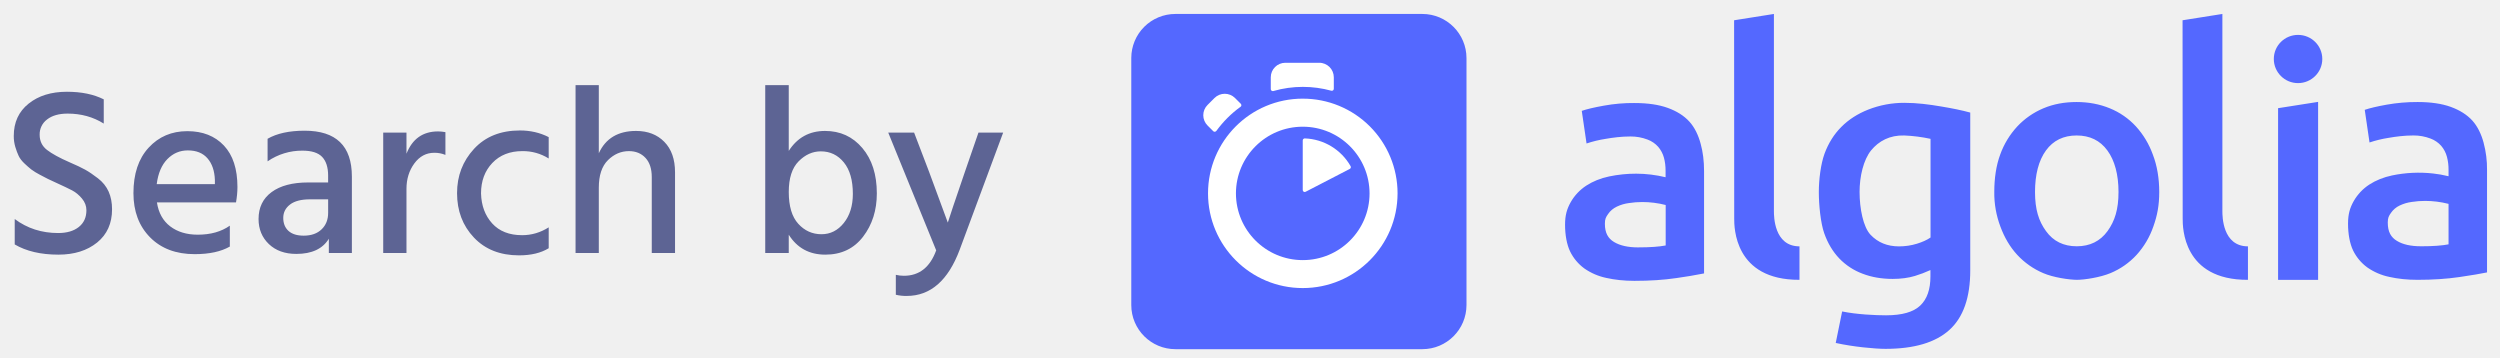
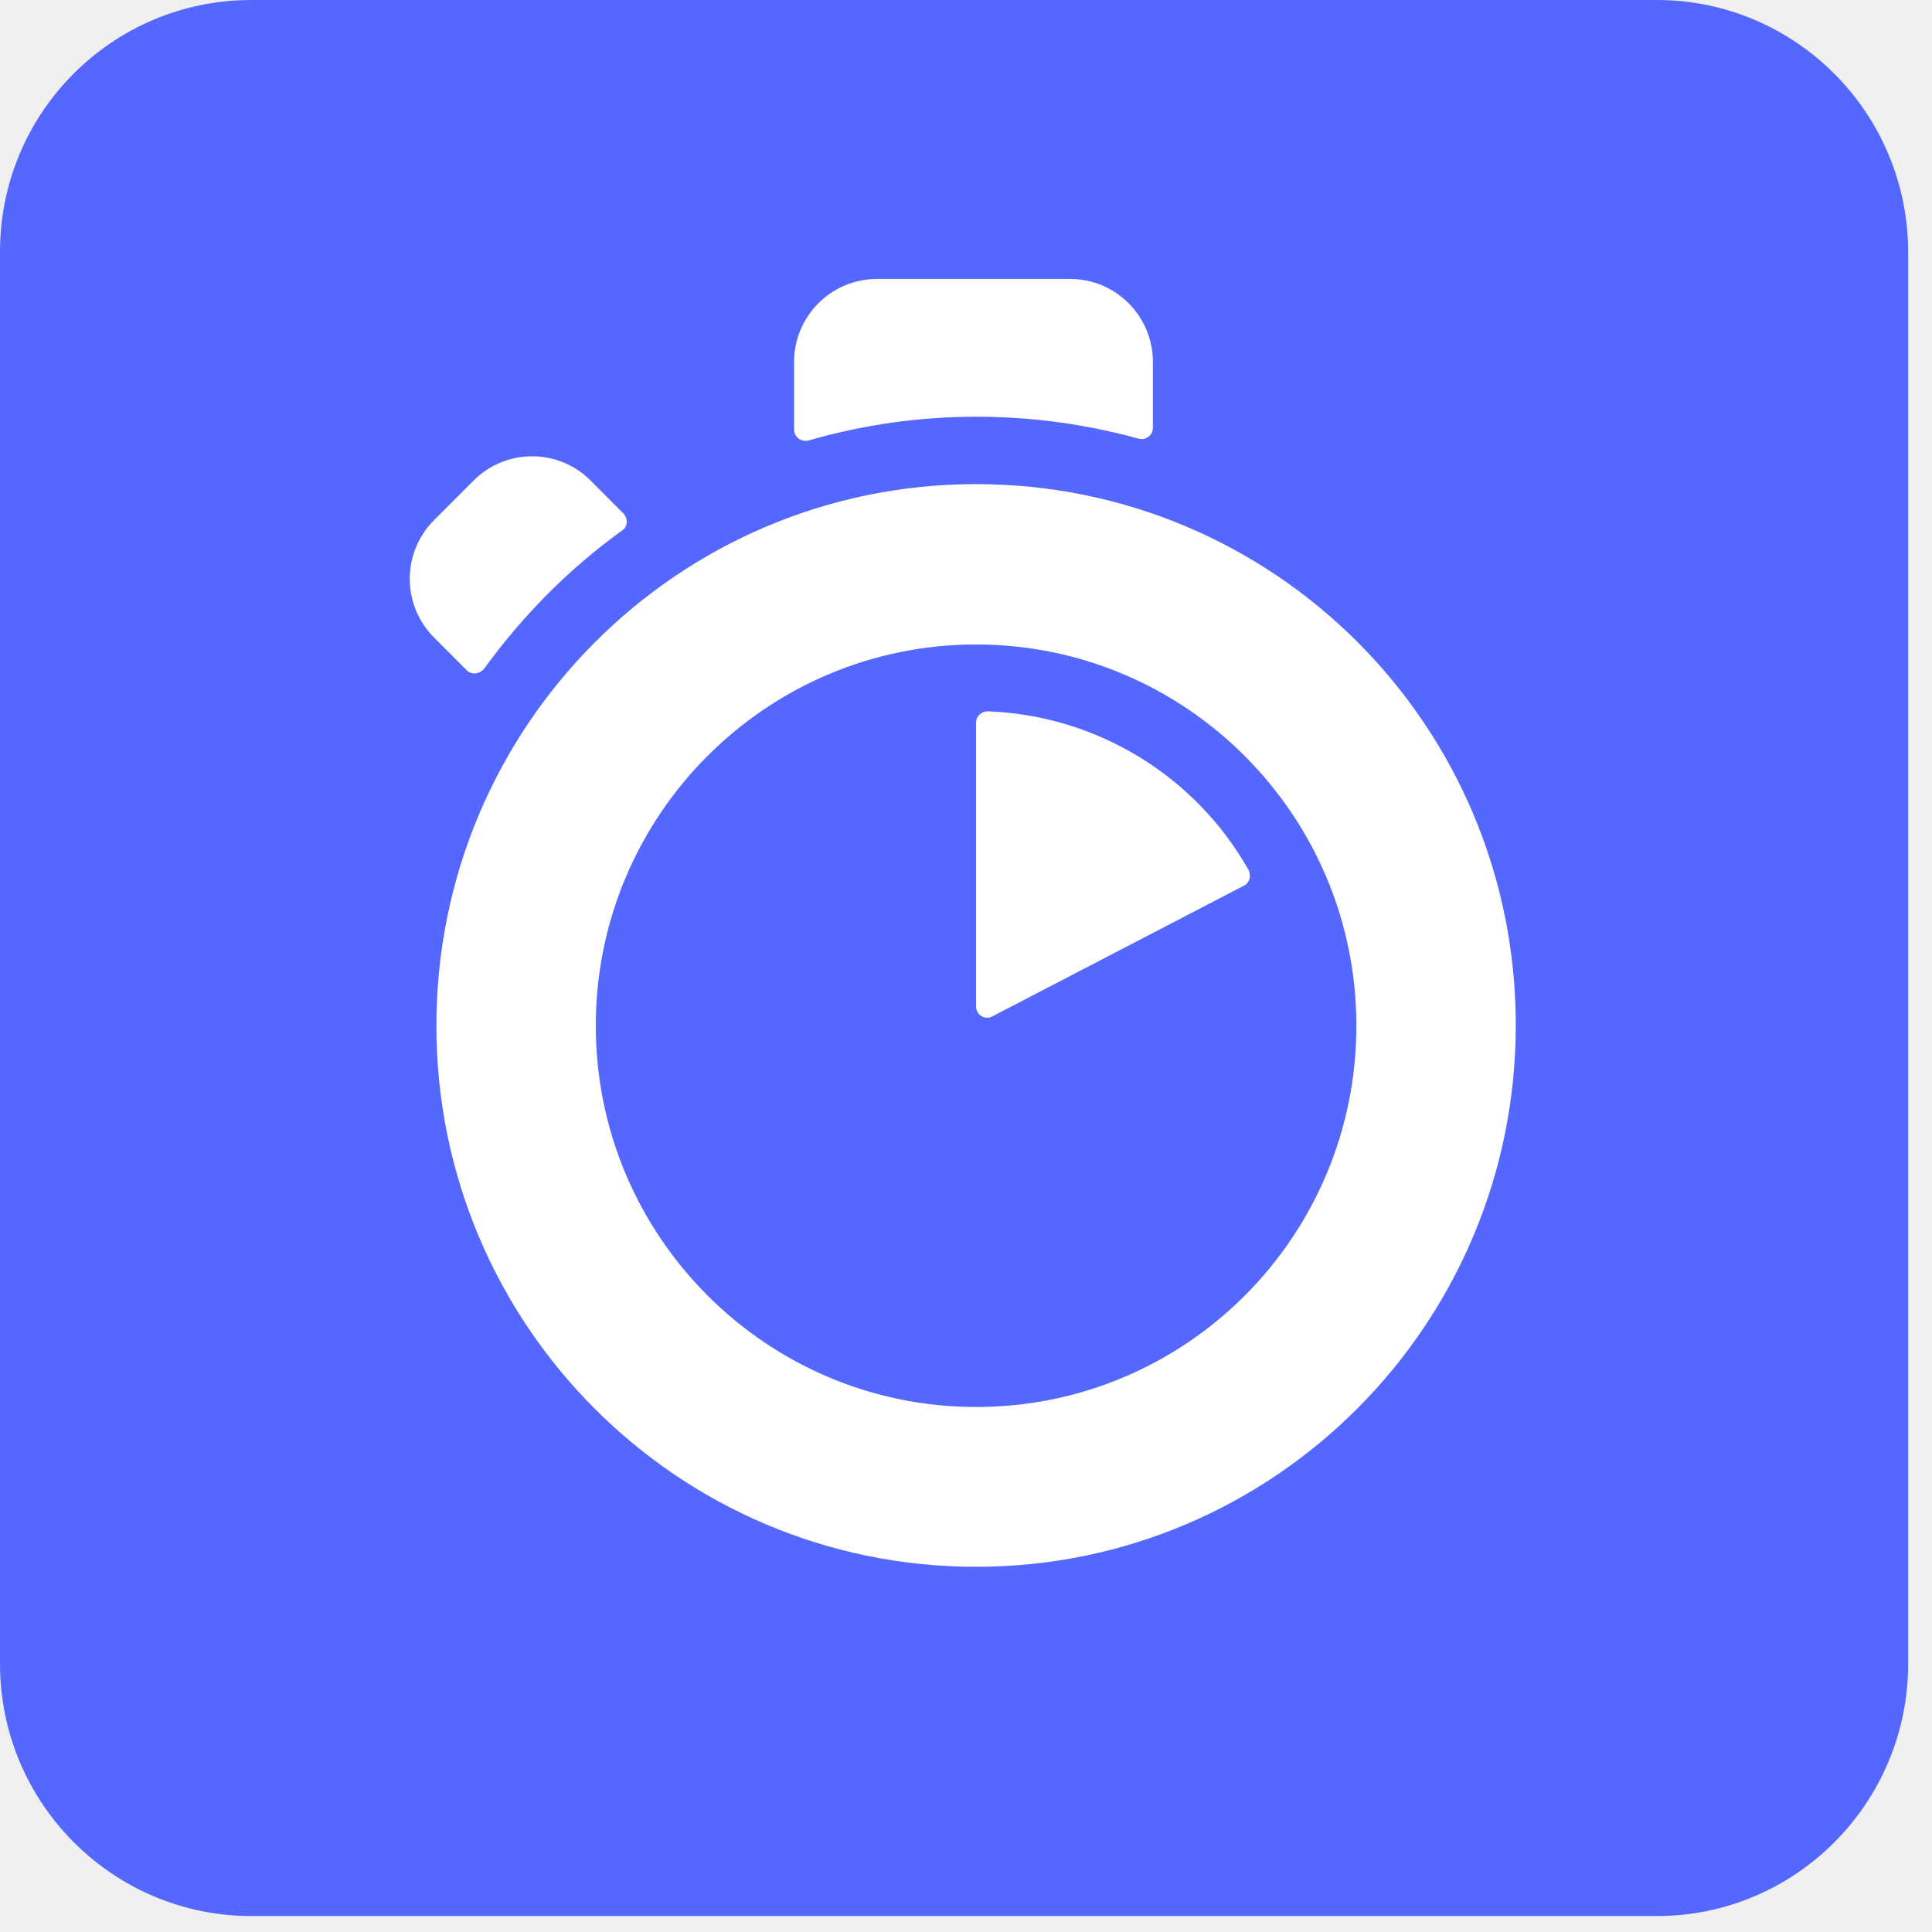
- <svg xmlns="http://www.w3.org/2000/svg" width="168" height="24">
-   <g fill="none">
-     <path fill="#5468FF" d="M78.988.938h16.594a2.968 2.968 0 012.966 2.966V20.5a2.967 2.967 0 01-2.966 2.964H78.988a2.967 2.967 0 01-2.966-2.964V3.897A2.961 2.961 0 0178.988.938zm41.937 17.866c-4.386.02-4.386-3.54-4.386-4.106l-.007-13.336 2.675-.424v13.254c0 .322 0 2.358 1.718 2.364v2.248zm-10.846-2.18c.821 0 1.43-.047 1.855-.129v-2.719a6.334 6.334 0 00-1.574-.199 5.7 5.7 0 00-.897.069 2.699 2.699 0 00-.814.24c-.24.116-.439.28-.582.491-.15.212-.219.335-.219.656 0 .628.219.991.616 1.23s.938.362 1.615.362zm-.233-9.7c.883 0 1.629.109 2.231.328.602.218 1.088.525 1.444.915.363.396.609.922.76 1.483.157.56.232 1.175.232 1.85v6.874a32.5 32.5 0 01-1.868.314c-.834.123-1.772.185-2.813.185-.69 0-1.327-.069-1.895-.198a4.001 4.001 0 01-1.471-.636 3.085 3.085 0 01-.951-1.134c-.226-.465-.343-1.12-.343-1.803 0-.656.13-1.073.384-1.525a3.24 3.24 0 011.047-1.106c.445-.287.95-.492 1.532-.615a8.8 8.8 0 011.82-.185 8.404 8.404 0 011.972.24v-.438c0-.307-.035-.6-.11-.874a1.88 1.88 0 00-.384-.73 1.784 1.784 0 00-.724-.493 3.164 3.164 0 00-1.143-.205c-.616 0-1.177.075-1.69.164a7.735 7.735 0 00-1.26.307l-.321-2.192c.335-.117.834-.233 1.478-.349a10.98 10.98 0 012.073-.178zm52.842 9.626c.822 0 1.43-.048 1.854-.13V13.7a6.347 6.347 0 00-1.574-.199c-.294 0-.595.021-.896.069a2.7 2.7 0 00-.814.24 1.46 1.46 0 00-.582.491c-.15.212-.218.335-.218.656 0 .628.218.991.615 1.23.404.245.938.362 1.615.362zm-.226-9.694c.883 0 1.629.108 2.231.327.602.219 1.088.526 1.444.915.355.39.609.923.759 1.483a6.8 6.8 0 01.233 1.852v6.873c-.41.088-1.034.19-1.868.314-.834.123-1.772.184-2.813.184-.69 0-1.327-.068-1.895-.198a4.001 4.001 0 01-1.471-.635 3.085 3.085 0 01-.951-1.134c-.226-.465-.343-1.12-.343-1.804 0-.656.13-1.073.384-1.524.26-.45.608-.82 1.047-1.107.445-.286.95-.491 1.532-.614a8.803 8.803 0 012.751-.13c.329.034.671.096 1.04.185v-.437a3.3 3.3 0 00-.109-.875 1.873 1.873 0 00-.384-.731 1.784 1.784 0 00-.724-.492 3.165 3.165 0 00-1.143-.205c-.616 0-1.177.075-1.69.164a7.75 7.75 0 00-1.26.307l-.321-2.193c.335-.116.834-.232 1.478-.348a11.633 11.633 0 012.073-.177zm-8.034-1.271a1.626 1.626 0 01-1.628-1.62c0-.895.725-1.62 1.628-1.62.904 0 1.63.725 1.63 1.62 0 .895-.733 1.62-1.63 1.62zm1.348 13.22h-2.689V7.27l2.69-.423v11.956zm-4.714 0c-4.386.02-4.386-3.54-4.386-4.107l-.008-13.336 2.676-.424v13.254c0 .322 0 2.358 1.718 2.364v2.248zm-8.698-5.903c0-1.156-.253-2.119-.746-2.788-.493-.677-1.183-1.01-2.067-1.01-.882 0-1.574.333-2.065 1.01-.493.676-.733 1.632-.733 2.788 0 1.168.246 1.953.74 2.63.492.683 1.183 1.018 2.066 1.018.882 0 1.574-.342 2.067-1.019.492-.683.738-1.46.738-2.63zm2.737-.007c0 .902-.13 1.584-.397 2.33a5.52 5.52 0 01-1.128 1.906 4.986 4.986 0 01-1.752 1.223c-.685.286-1.739.45-2.265.45-.528-.006-1.574-.157-2.252-.45a5.096 5.096 0 01-1.744-1.223c-.487-.527-.863-1.162-1.137-1.906a6.345 6.345 0 01-.41-2.33c0-.902.123-1.77.397-2.508a5.554 5.554 0 011.15-1.892 5.133 5.133 0 011.75-1.216c.679-.287 1.425-.423 2.232-.423.808 0 1.553.142 2.237.423a4.88 4.88 0 011.753 1.216 5.644 5.644 0 011.135 1.892c.287.738.431 1.606.431 2.508zm-20.138 0c0 1.12.246 2.363.738 2.882.493.52 1.13.78 1.91.78.424 0 .828-.062 1.204-.178.377-.116.677-.253.917-.417V9.33a10.476 10.476 0 00-1.766-.226c-.971-.028-1.71.37-2.23 1.004-.513.636-.773 1.75-.773 2.788zm7.438 5.274c0 1.824-.466 3.156-1.404 4.004-.936.846-2.367 1.27-4.296 1.27-.705 0-2.17-.137-3.34-.396l.431-2.118c.98.205 2.272.26 2.95.26 1.074 0 1.84-.219 2.299-.656.459-.437.684-1.086.684-1.948v-.437a8.07 8.07 0 01-1.047.397c-.43.13-.93.198-1.492.198-.739 0-1.41-.116-2.018-.349a4.206 4.206 0 01-1.567-1.025c-.431-.45-.774-1.017-1.013-1.694-.24-.677-.363-1.885-.363-2.773 0-.834.13-1.88.384-2.577.26-.696.629-1.298 1.129-1.796.493-.498 1.095-.881 1.8-1.162a6.605 6.605 0 012.428-.457c.87 0 1.67.109 2.45.24.78.129 1.444.265 1.985.415V18.17z" />
-     <path fill="#5D6494" d="M6.972 6.677v1.627c-.712-.446-1.52-.67-2.425-.67-.585 0-1.045.13-1.38.391a1.24 1.24 0 00-.502 1.03c0 .425.164.765.494 1.02.33.256.835.532 1.516.83.447.192.795.356 1.045.495.25.138.537.332.862.582.324.25.563.548.718.894.154.345.23.741.23 1.188 0 .947-.334 1.691-1.004 2.234-.67.542-1.537.814-2.601.814-1.18 0-2.16-.229-2.936-.686v-1.708c.84.628 1.814.942 2.92.942.585 0 1.048-.136 1.388-.407.34-.271.51-.646.51-1.125 0-.287-.1-.55-.302-.79-.203-.24-.42-.42-.655-.542-.234-.123-.585-.29-1.053-.503a61.27 61.27 0 01-.582-.271 13.67 13.67 0 01-.55-.287 4.275 4.275 0 01-.567-.351 6.92 6.92 0 01-.455-.4c-.18-.17-.31-.34-.39-.51-.08-.17-.155-.37-.224-.598a2.553 2.553 0 01-.104-.742c0-.915.333-1.638.998-2.17.664-.532 1.523-.798 2.576-.798.968 0 1.793.17 2.473.51zm7.468 5.696v-.287c-.022-.607-.187-1.088-.495-1.444-.309-.357-.75-.535-1.324-.535-.532 0-.99.194-1.373.583-.382.388-.622.949-.717 1.683h3.909zm1.005 2.792v1.404c-.596.34-1.383.51-2.362.51-1.255 0-2.255-.377-3-1.132-.744-.755-1.116-1.744-1.116-2.968 0-1.297.34-2.316 1.021-3.055.68-.74 1.548-1.11 2.6-1.11 1.033 0 1.852.323 2.458.966.606.644.91 1.572.91 2.784 0 .33-.033.676-.096 1.038h-5.314c.107.702.405 1.239.894 1.611.49.372 1.106.558 1.85.558.862 0 1.58-.202 2.155-.606zm6.605-1.77h-1.212c-.596 0-1.045.116-1.349.35-.303.234-.454.532-.454.894 0 .372.117.664.35.877.235.213.575.32 1.022.32.51 0 .912-.142 1.204-.424.293-.281.44-.651.44-1.108v-.91zm-4.068-2.554V9.325c.627-.361 1.457-.542 2.489-.542 2.116 0 3.175 1.026 3.175 3.08V17h-1.548v-.957c-.415.68-1.143 1.02-2.186 1.02-.766 0-1.38-.22-1.843-.661-.462-.442-.694-1.003-.694-1.684 0-.776.293-1.38.878-1.81.585-.431 1.404-.647 2.457-.647h1.34V11.8c0-.554-.133-.971-.399-1.253-.266-.282-.707-.423-1.324-.423a4.07 4.07 0 00-2.345.718zm9.333-1.93v1.42c.394-1 1.101-1.5 2.123-1.5.148 0 .313.016.494.048v1.531a1.885 1.885 0 00-.75-.143c-.542 0-.989.24-1.34.718-.351.479-.527 1.048-.527 1.707V17h-1.563V8.91h1.563zm5.01 4.084c.022.82.272 1.492.75 2.019.479.526 1.15.79 2.01.79.639 0 1.235-.176 1.788-.527v1.404c-.521.319-1.186.479-1.995.479-1.265 0-2.276-.4-3.031-1.197-.755-.798-1.133-1.792-1.133-2.984 0-1.16.38-2.151 1.14-2.975.761-.825 1.79-1.237 3.088-1.237.702 0 1.346.149 1.93.447v1.436a3.242 3.242 0 00-1.77-.495c-.84 0-1.513.266-2.019.798-.505.532-.758 1.213-.758 2.042zM40.24 5.72v4.579c.458-1 1.293-1.5 2.505-1.5.787 0 1.42.245 1.899.734.479.49.718 1.17.718 2.042V17h-1.564v-5.106c0-.553-.14-.98-.422-1.284-.282-.303-.652-.455-1.11-.455-.531 0-1.002.202-1.411.606-.41.405-.615 1.022-.615 1.851V17h-1.563V5.72h1.563zm14.966 10.02c.596 0 1.096-.253 1.5-.758.404-.506.606-1.157.606-1.955 0-.915-.202-1.62-.606-2.114-.404-.495-.92-.742-1.548-.742-.553 0-1.05.224-1.491.67-.442.447-.662 1.133-.662 2.058 0 .958.212 1.67.638 2.138.425.469.946.703 1.563.703zM53.004 5.72v4.42c.574-.894 1.388-1.341 2.44-1.341 1.022 0 1.857.383 2.506 1.149.649.766.973 1.781.973 3.047 0 1.138-.309 2.109-.925 2.912-.617.803-1.463 1.205-2.537 1.205-1.075 0-1.894-.447-2.457-1.34V17h-1.58V5.72h1.58zm9.908 11.104l-3.223-7.913h1.739l1.005 2.632 1.26 3.415c.096-.32.48-1.458 1.15-3.415l.909-2.632h1.66l-2.92 7.866c-.777 2.074-1.963 3.11-3.559 3.11a2.92 2.92 0 01-.734-.079v-1.34c.17.042.351.064.543.064 1.032 0 1.755-.57 2.17-1.708z" />
-     <path fill="#FFF" d="M89.632 5.967v-.772a.978.978 0 00-.978-.977h-2.28a.978.978 0 00-.978.977v.793c0 .088.082.15.171.13a7.127 7.127 0 011.984-.28c.65 0 1.295.088 1.917.259.082.02.164-.04.164-.13m-6.248 1.01l-.39-.389a.977.977 0 00-1.382 0l-.465.465a.973.973 0 000 1.38l.383.383c.062.061.15.047.205-.014.226-.307.472-.601.746-.874.281-.28.568-.526.883-.751.068-.042.075-.137.02-.2m4.16 2.453v3.341c0 .096.104.165.192.117l2.97-1.537c.068-.034.089-.117.055-.184a3.695 3.695 0 00-3.08-1.866c-.068 0-.136.054-.136.13m0 8.048a4.489 4.489 0 01-4.49-4.482 4.488 4.488 0 014.49-4.482 4.488 4.488 0 014.489 4.482 4.484 4.484 0 01-4.49 4.482m0-10.85a6.363 6.363 0 100 12.729 6.37 6.37 0 006.372-6.368 6.358 6.358 0 00-6.371-6.36" />
+ <svg xmlns="http://www.w3.org/2000/svg" width="50" height="50">
+   <g fill="none" fill-rule="evenodd">
+     <g fill-rule="nonzero">
+       <path fill="#5468FF" d="M6.502 0h36.379c3.58 0 6.502 2.92 6.502 6.529v36.53c0 3.596-2.908 6.528-6.502 6.528H6.502C2.922 49.587 0 46.669 0 43.06V6.512C0 2.92 2.905 0 6.502 0" />
+       <path fill="#FFF" d="M29.837 11.07v-1.7c0-1.189-.96-2.152-2.144-2.151h-4.998a2.148 2.148 0 00-2.144 2.15v1.746c0 .195.18.33.375.285a15.564 15.564 0 014.35-.615c1.426 0 2.837.194 4.201.57a.29.29 0 00.36-.285M16.14 13.295l-.854-.857a2.138 2.138 0 00-3.03 0l-1.021 1.022a2.147 2.147 0 000 3.04l.84.843c.135.134.33.103.45-.031a16.46 16.46 0 011.635-1.926 15.523 15.523 0 011.935-1.653c.15-.09.164-.302.045-.438m9.12 5.399v7.355c0 .21.227.362.42.256l6.513-3.384c.148-.074.193-.256.12-.405a8.097 8.097 0 00-6.752-4.107c-.15 0-.3.12-.3.285m0 17.719c-5.43 0-9.842-4.424-9.842-9.868s4.412-9.866 9.842-9.866c5.432 0 9.842 4.422 9.842 9.866s-4.395 9.868-9.842 9.868m0-23.884c-7.712 0-13.967 6.272-13.967 14.016 0 7.746 6.255 14.004 13.967 14.004 7.712 0 13.967-6.273 13.967-14.018 0-7.746-6.24-14.002-13.967-14.002" />
+     </g>
  </g>
</svg>
